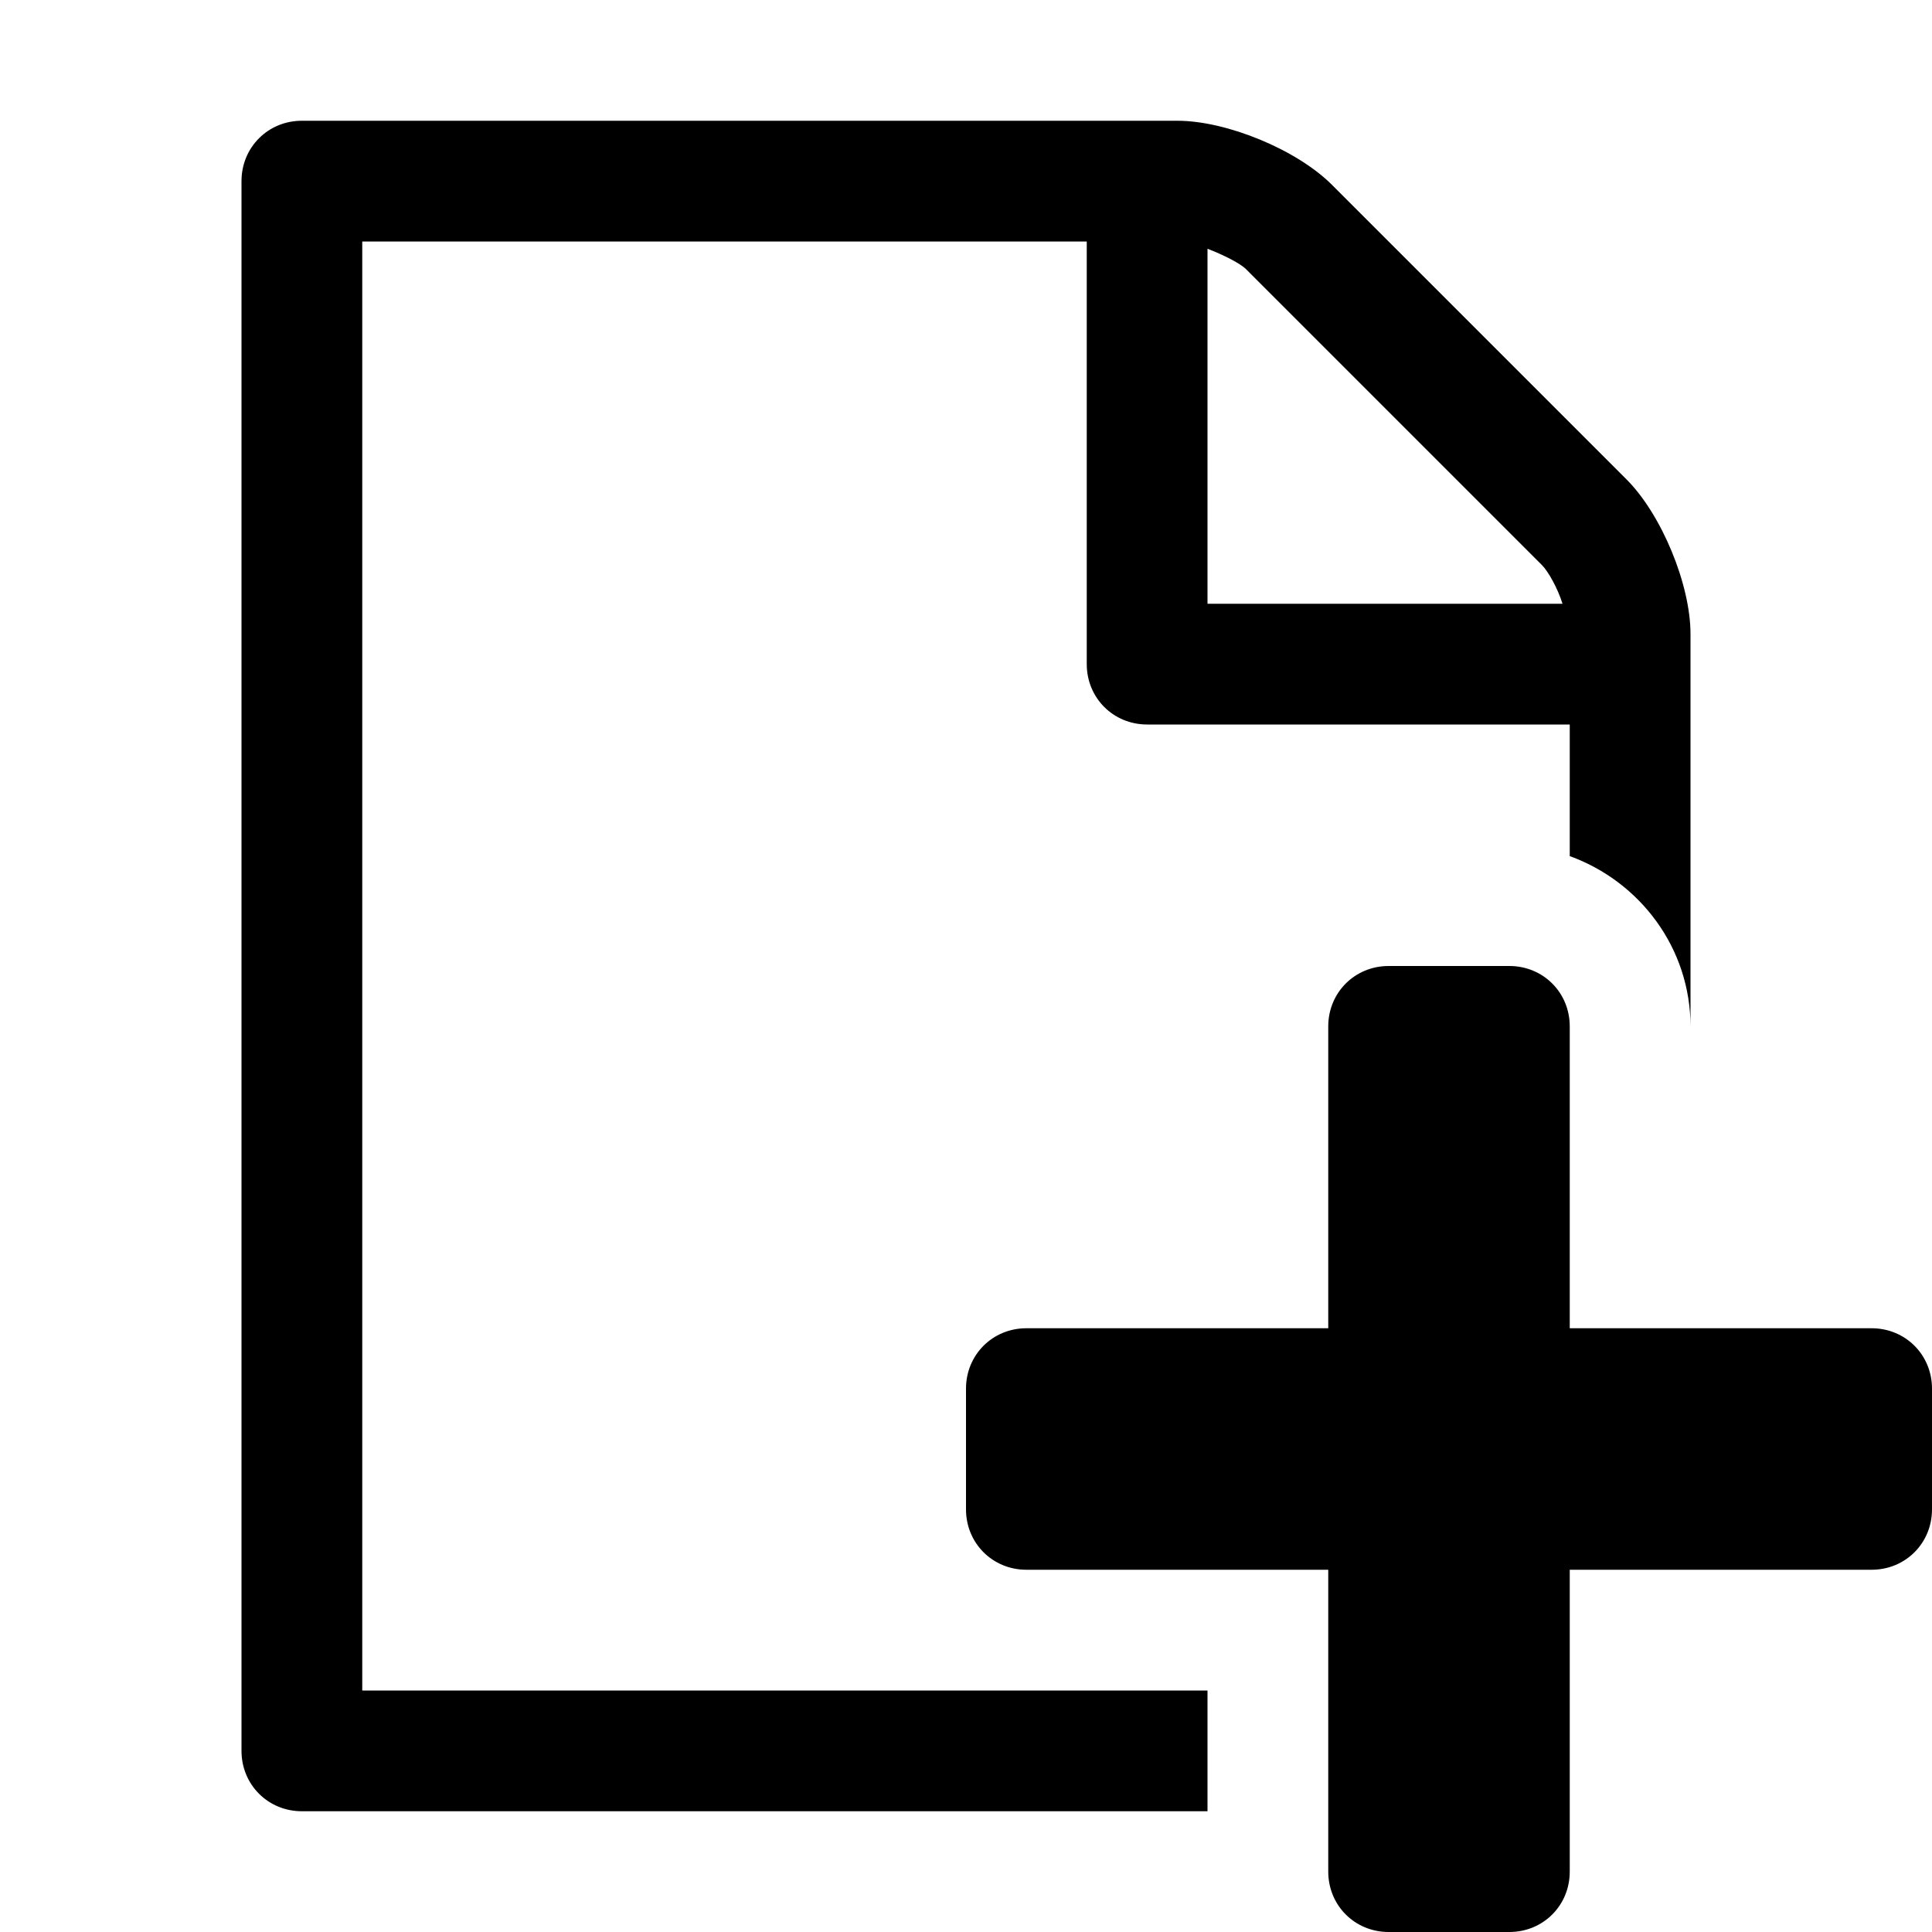
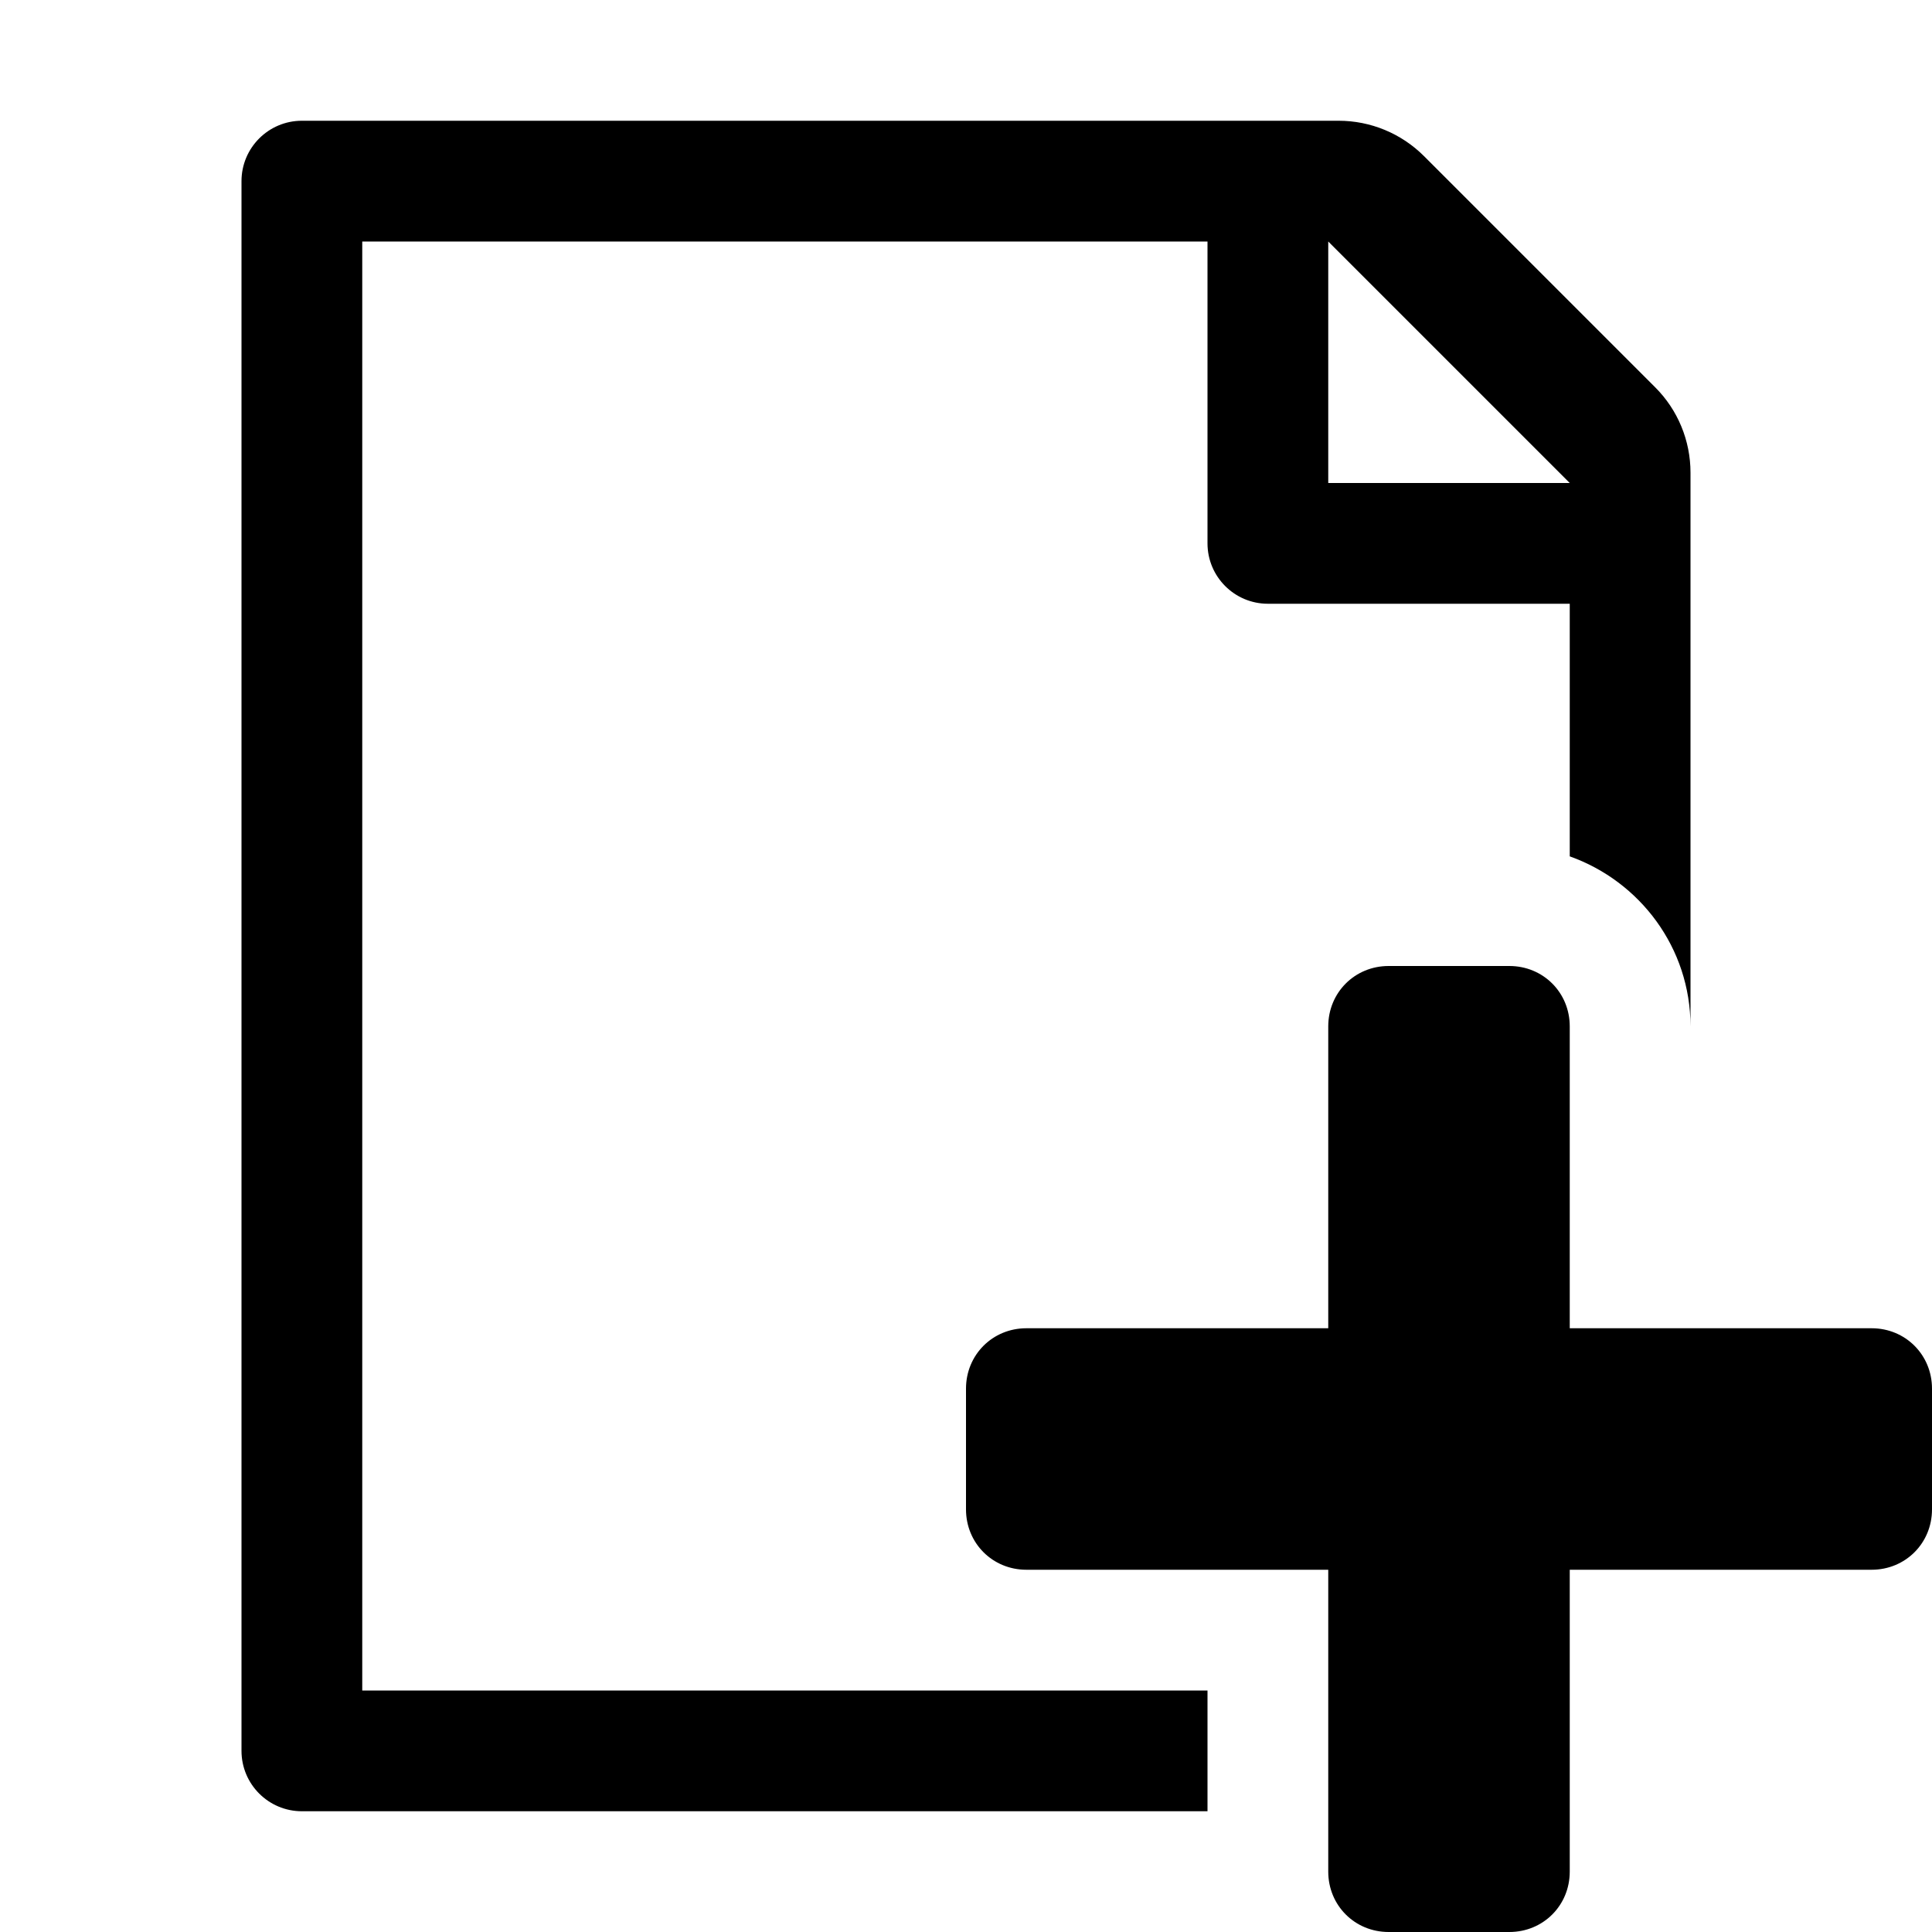
- <svg xmlns="http://www.w3.org/2000/svg" version="1.1" x="0px" y="0px" viewBox="0 0 16 16" enable-background="new 0 0 16 16" xml:space="preserve">
+ <svg xmlns="http://www.w3.org/2000/svg" version="1.1" id="Ebene_1" x="0px" y="0px" viewBox="0 0 16 16" style="enable-background:new 0 0 16 16;" xml:space="preserve">
  <g id="actions-page-new">
-     <path d="M10,14H8.5H3V2h6v3.5C9,5.78,9.22,6,9.5,6H13v1.09c0.58,0.21,1,0.76,1,1.41V5.25   c0-0.41-0.24-0.99-0.53-1.28l-2.44-2.44C10.74,1.24,10.16,1,9.75,1H2.5C2.22,1,2,1.22,2,1.5v13C2,14.78,2.22,15,2.5,15H10V14z    M10,2.06c0.13,0.05,0.27,0.12,0.32,0.17l2.45,2.45c0.05,0.05,0.13,0.19,0.17,0.32H10V2.06z" />
+     <path d="M10,14H8.5H3V2h7v2.5C10,4.776,10.224,5,10.5,5H13v2.092c0.581,0.207,1,0.757,1,1.408V3.914   c0-0.265-0.105-0.52-0.293-0.707l-1.914-1.914C11.605,1.105,11.351,1,11.086,1H2.5C2.224,1,2,1.224,2,1.5v13   C2,14.776,2.224,15,2.5,15H10V14z M11,2l2,2h-2V2z" />
    <path d="M15.5,13H13v2.5c0,0.28-0.22,0.5-0.5,0.5h-1c-0.28,0-0.5-0.22-0.5-0.5V13H8.5C8.22,13,8,12.78,8,12.5v-1   C8,11.22,8.22,11,8.5,11H11V8.5C11,8.22,11.22,8,11.5,8h1C12.78,8,13,8.22,13,8.5V11h2.5c0.28,0,0.5,0.22,0.5,0.5v1   C16,12.78,15.78,13,15.5,13z" />
  </g>
</svg>
